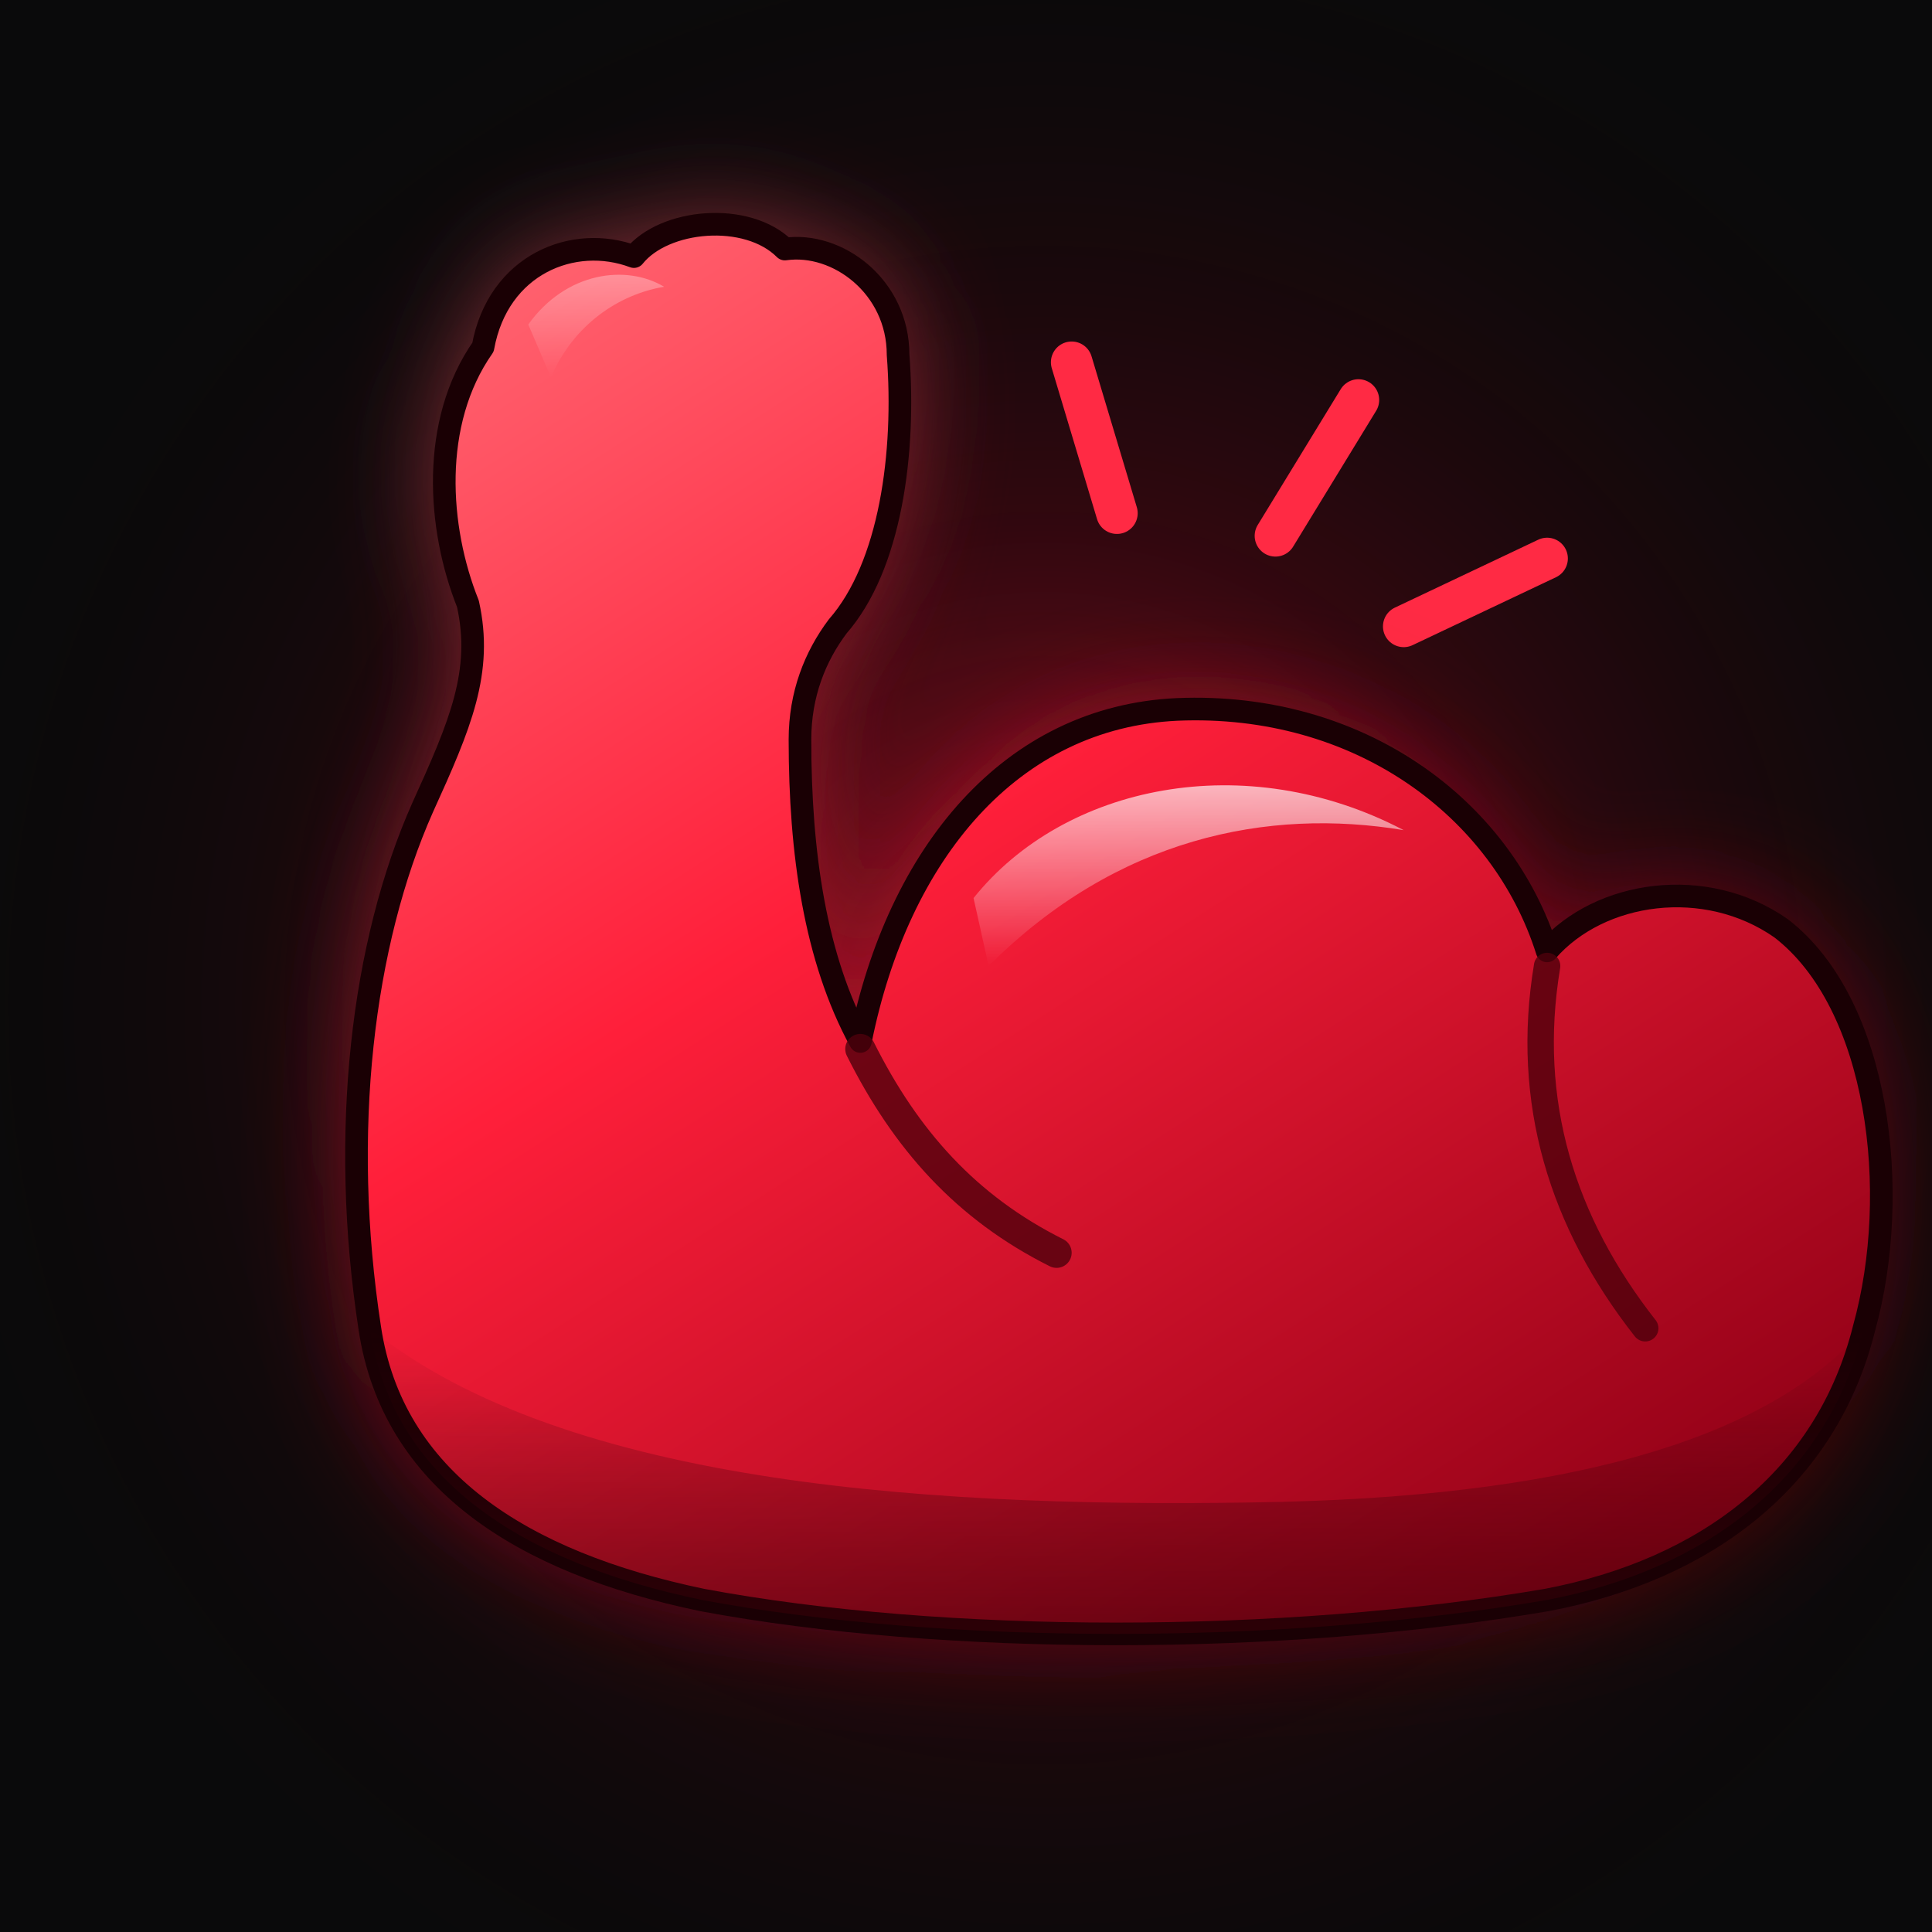
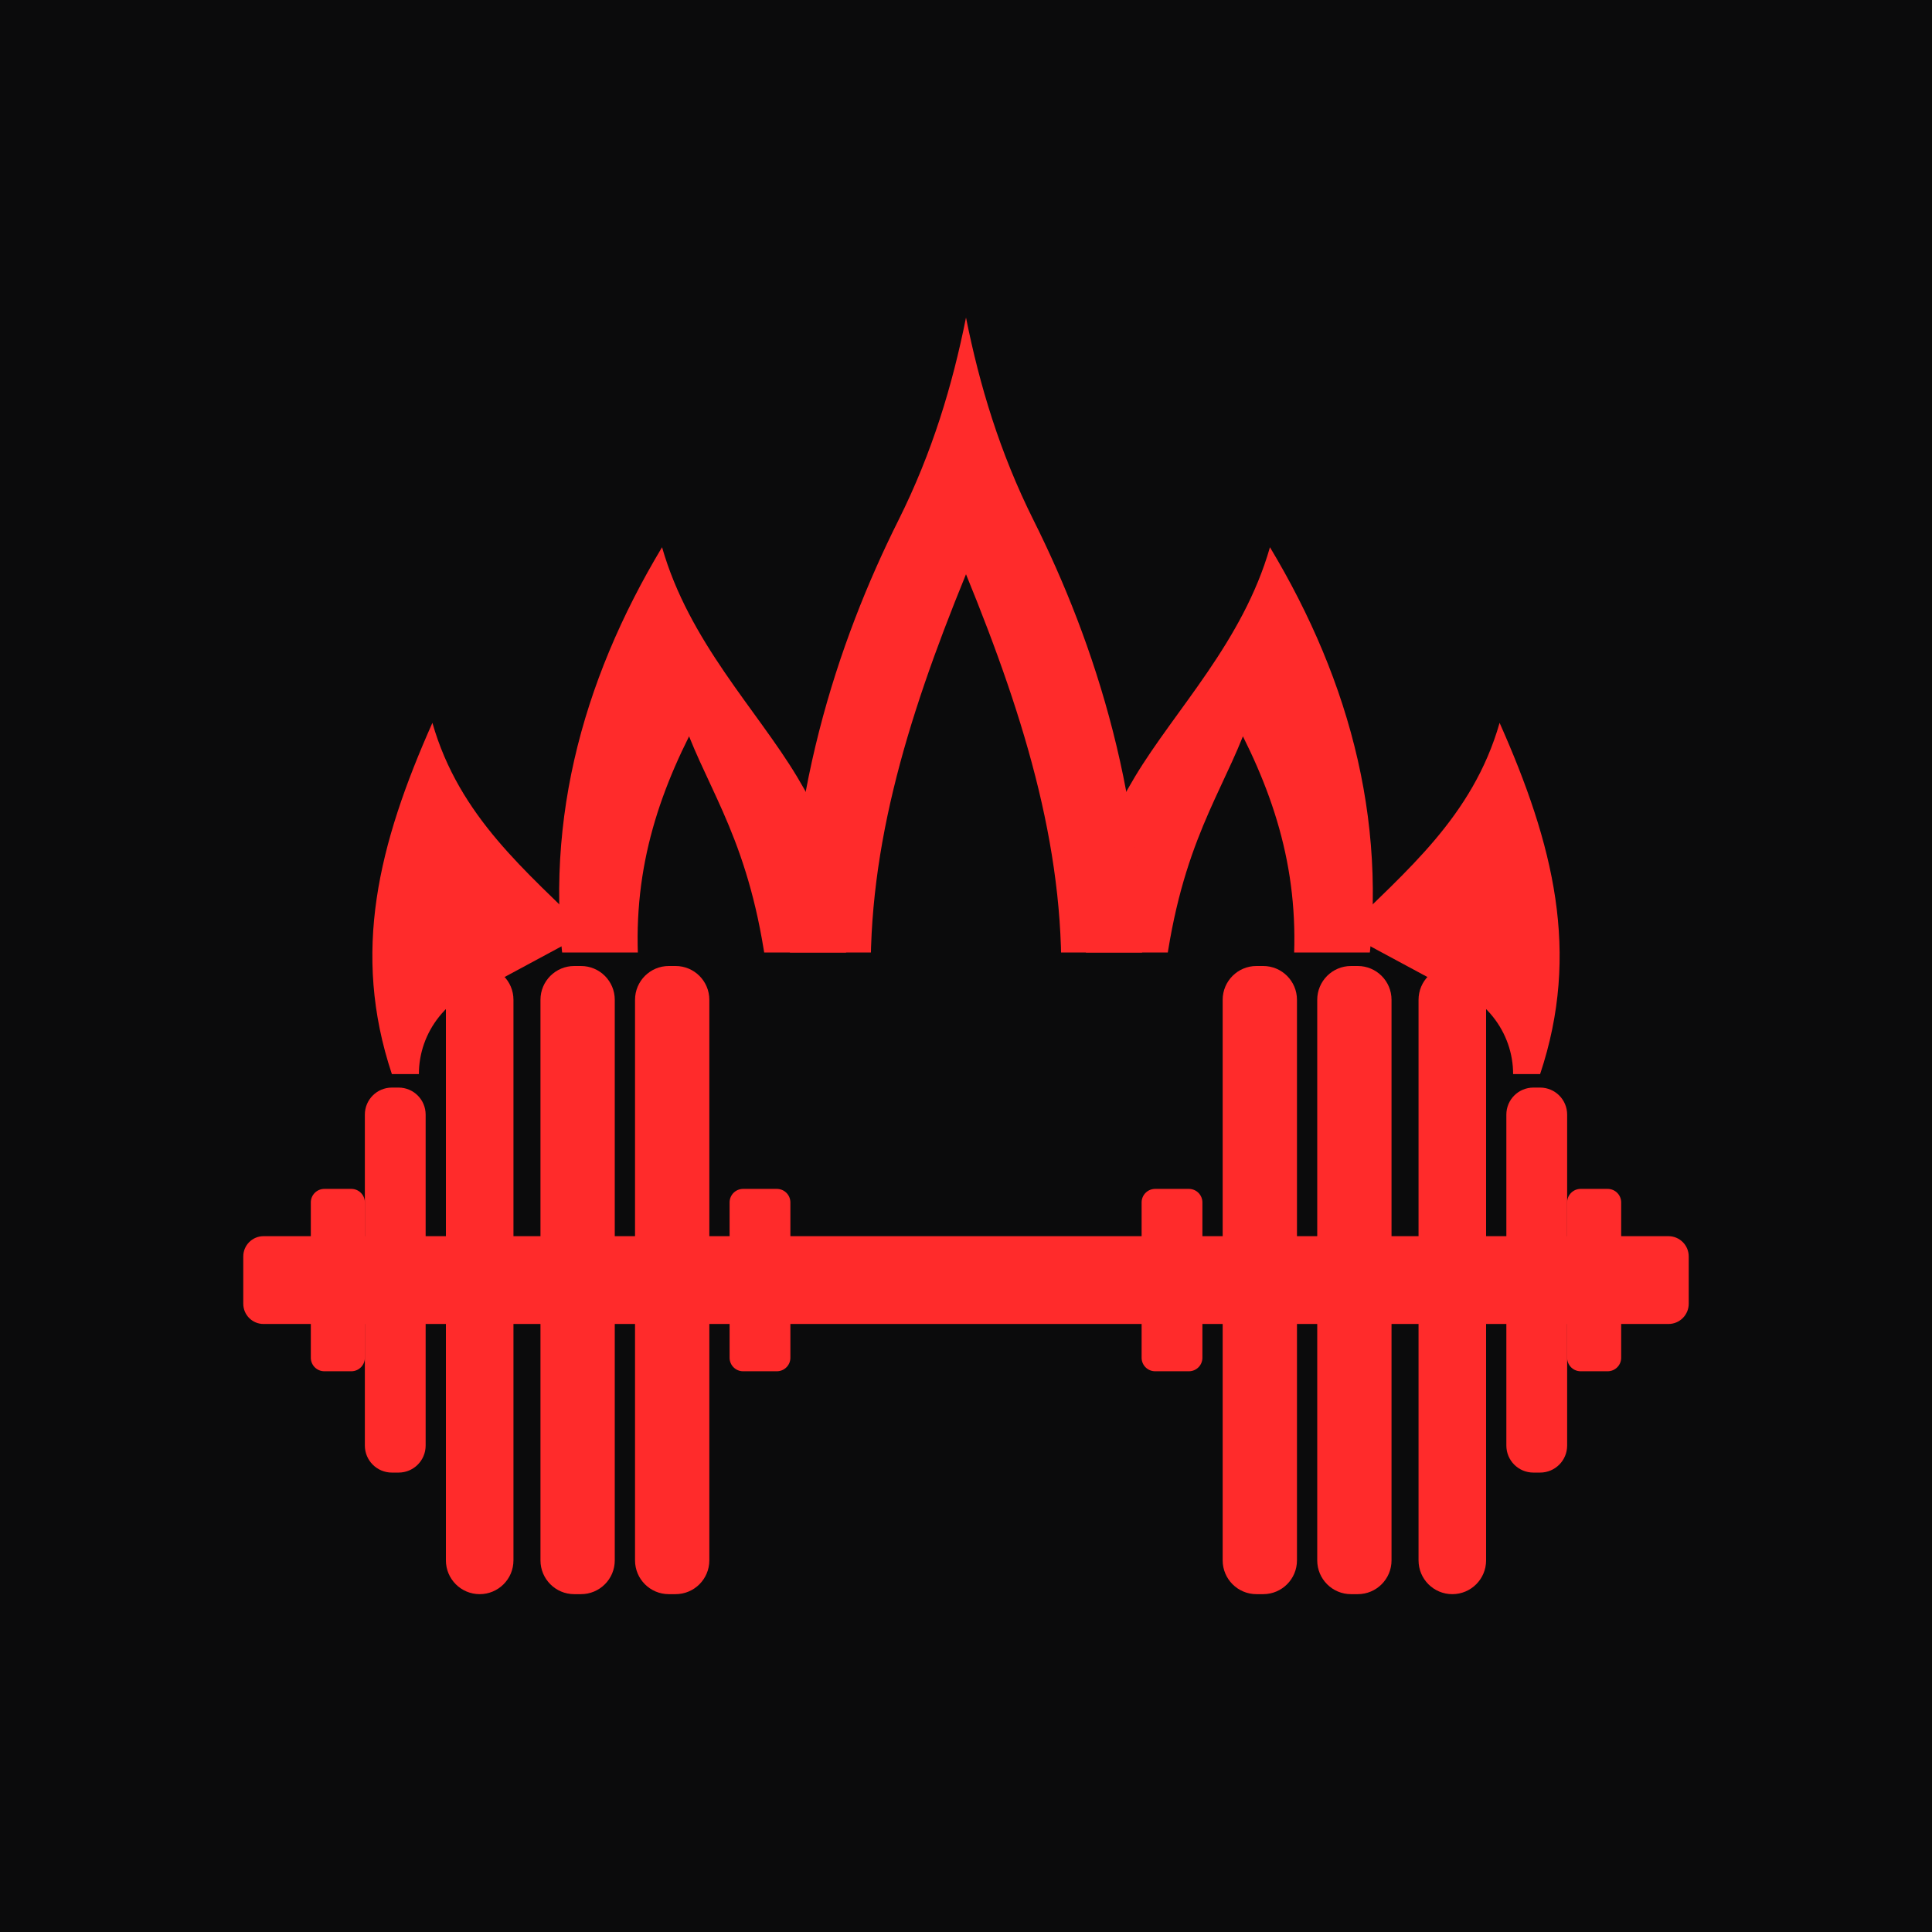
<svg xmlns="http://www.w3.org/2000/svg" viewBox="0 0 512 512">
  <defs>
-     <radialGradient id="glow" cx="54%" cy="52%" r="60%">
-       <stop offset="0" stop-color="#ff1f3a" stop-opacity="0.6" />
-       <stop offset="0.42" stop-color="#a3001a" stop-opacity="0.25" />
-       <stop offset="1" stop-color="#000" stop-opacity="0" />
-     </radialGradient>
-     <linearGradient id="arm" x1="0.1" y1="0" x2="0.8" y2="1">
-       <stop offset="0" stop-color="#ff6672" />
-       <stop offset="0.42" stop-color="#ff1f3a" />
-       <stop offset="1" stop-color="#8f0016" />
-     </linearGradient>
-     <linearGradient id="shine" x1="0" y1="0" x2="0" y2="1">
-       <stop offset="0" stop-color="#fff" stop-opacity="0.9" />
-       <stop offset="1" stop-color="#fff" stop-opacity="0" />
-     </linearGradient>
-     <linearGradient id="shade" x1="0" y1="0" x2="0" y2="1">
-       <stop offset="0" stop-color="#3a0008" stop-opacity="0" />
-       <stop offset="1" stop-color="#3a0008" stop-opacity="0.55" />
-     </linearGradient>
-     <linearGradient id="thumb" x1="0" y1="0" x2="0" y2="1">
-       <stop offset="0" stop-color="#ff4a5a" />
-       <stop offset="1" stop-color="#c00020" />
-     </linearGradient>
-     <filter id="blur" x="-20%" y="-20%" width="140%" height="140%">
-       <feGaussianBlur stdDeviation="14" />
-     </filter>
+     <clipPath id="flame-base">
+       <rect x="0" y="0" width="270" height="114" />
+     </clipPath>
  </defs>
-   <rect width="512" height="512" fill="#0a0a0b" />
-   <rect width="512" height="512" fill="url(#glow)" />
-   <g stroke="#ff2a44" stroke-width="11" stroke-linecap="round">
-     <path d="M296 136 L284 96" />
-     <path d="M338 142 L360 106" />
-     <path d="M372 166 L410 148" />
-   </g>
-   <use href="#arm-shape" fill="#ff1f3a" opacity="0.55" filter="url(#blur)" />
-   <path id="arm-shape" fill="url(#arm)" stroke="#1a0004" stroke-width="6" stroke-linejoin="round" d="     M128 92     C132 70 152 62 168 68     C176 58 198 56 208 66     C222 64 238 76 238 94     C240 120 236 150 222 166     C216 174 212 184 212 196     C212 226 216 254 228 276     C238 226 268 190 312 188     C360 186 398 214 410 252     C424 236 452 232 472 246     C498 266 504 316 494 352     C484 392 452 416 410 424     C340 436 250 436 186 424     C138 414 104 392 98 352     C90 300 96 250 112 214     C122 192 128 178 124 160     C116 140 114 112 128 92 Z" />
-   <path fill="url(#shade)" d="M98 352 C104 392 138 414 186 424 C250 436 340 436 410 424 C452 416 484 392 494 352 C470 380 420 396 340 398 C250 400 150 394 98 352 Z" />
-   <path fill="url(#shine)" opacity="0.75" d="M258 238 C282 208 330 198 372 220 C336 214 296 222 262 256 Z" />
-   <path fill="url(#shine)" opacity="0.35" d="M140 86 C150 72 166 70 176 76 C164 78 152 86 146 100 Z" />
-   <g fill="none" stroke="#4d000b" stroke-linecap="round" opacity="0.8">
-     <path stroke-width="8" d="M228 278 C240 302 256 320 280 332" />
-     <path stroke-width="7" d="M410 256 C404 292 414 324 436 352" />
+   <rect width="512" height="512" fill="#0b0b0c" />
+   <g transform="translate(256 256) scale(1.79) translate(-135 -116)" fill="#ff2b2b">
+     <path id="small-flame" d="M50 132 C44 114 48 98 56 80 C60 94 70 102 79 111 L66 118 C58 120 54 126 54 132 Z" />
+     <use href="#small-flame" transform="translate(270 0) scale(-1 1)" />
+     <g clip-path="url(#flame-base)" fill-rule="evenodd">
+       <path id="medium-flame" d="M76 120 C72 96 78 74 90 54 C94 68 104 78 110 88 C116 98 118 106 117 120 Z                M87 121 C85 106 88 94 94 82 C98 92 104 100 106 121 Z" />
+       <use href="#medium-flame" transform="translate(270 0) scale(-1 1)" />
+       <path d="M109 120 C108 92 116 68 125 50 C130 40 133 30 135 20 C137 30 140 40 145 50 C154 68 162 92 161 120 Z                M121 121 C120 100 126 80 135 58 C144 80 150 100 149 121 Z" />
+     </g>
+     <rect x="28" y="156" width="214" height="13" rx="3" />
+     <g id="plates">
+       <rect x="38" y="149" width="8" height="27" rx="2" />
+       <rect x="46" y="134" width="9" height="57" rx="4" />
+       <rect x="58" y="116" width="10" height="93" rx="5" />
+       <rect x="72" y="116" width="11" height="93" rx="5" />
+       <rect x="86" y="116" width="11" height="93" rx="5" />
+       <rect x="100" y="149" width="9" height="27" rx="2" />
+     </g>
+     <use href="#plates" transform="translate(270 0) scale(-1 1)" />
  </g>
</svg>
